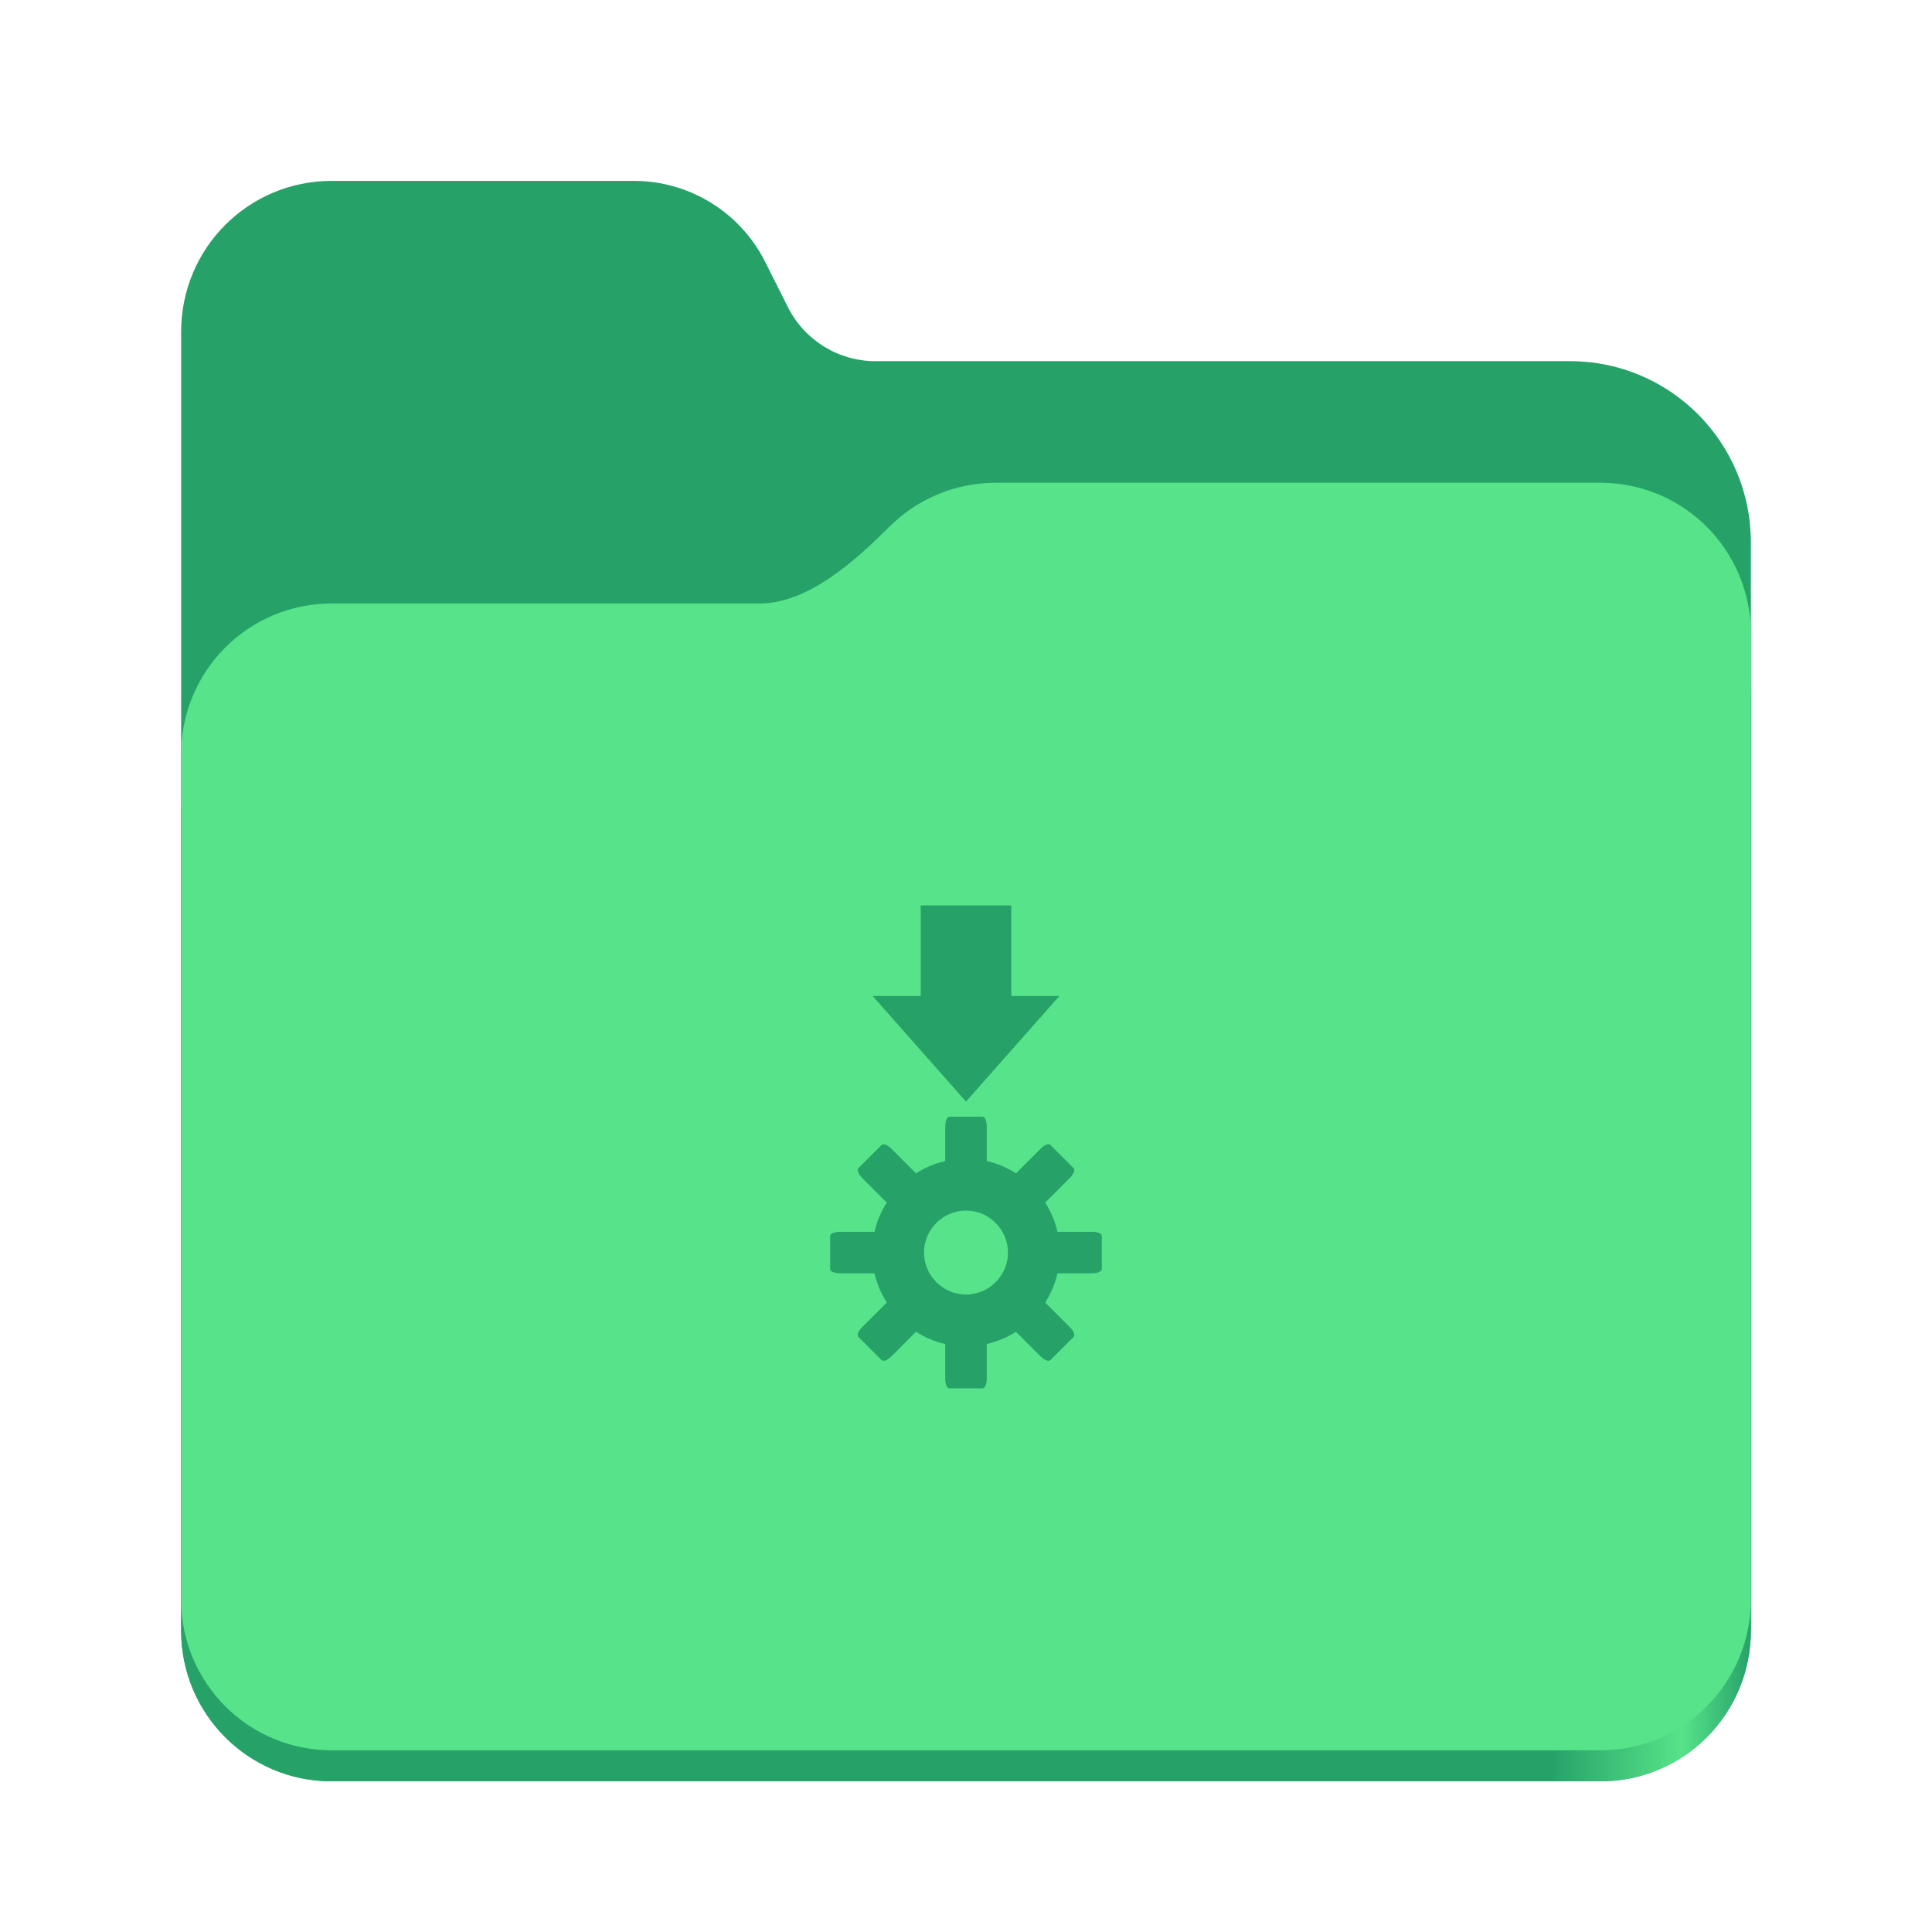
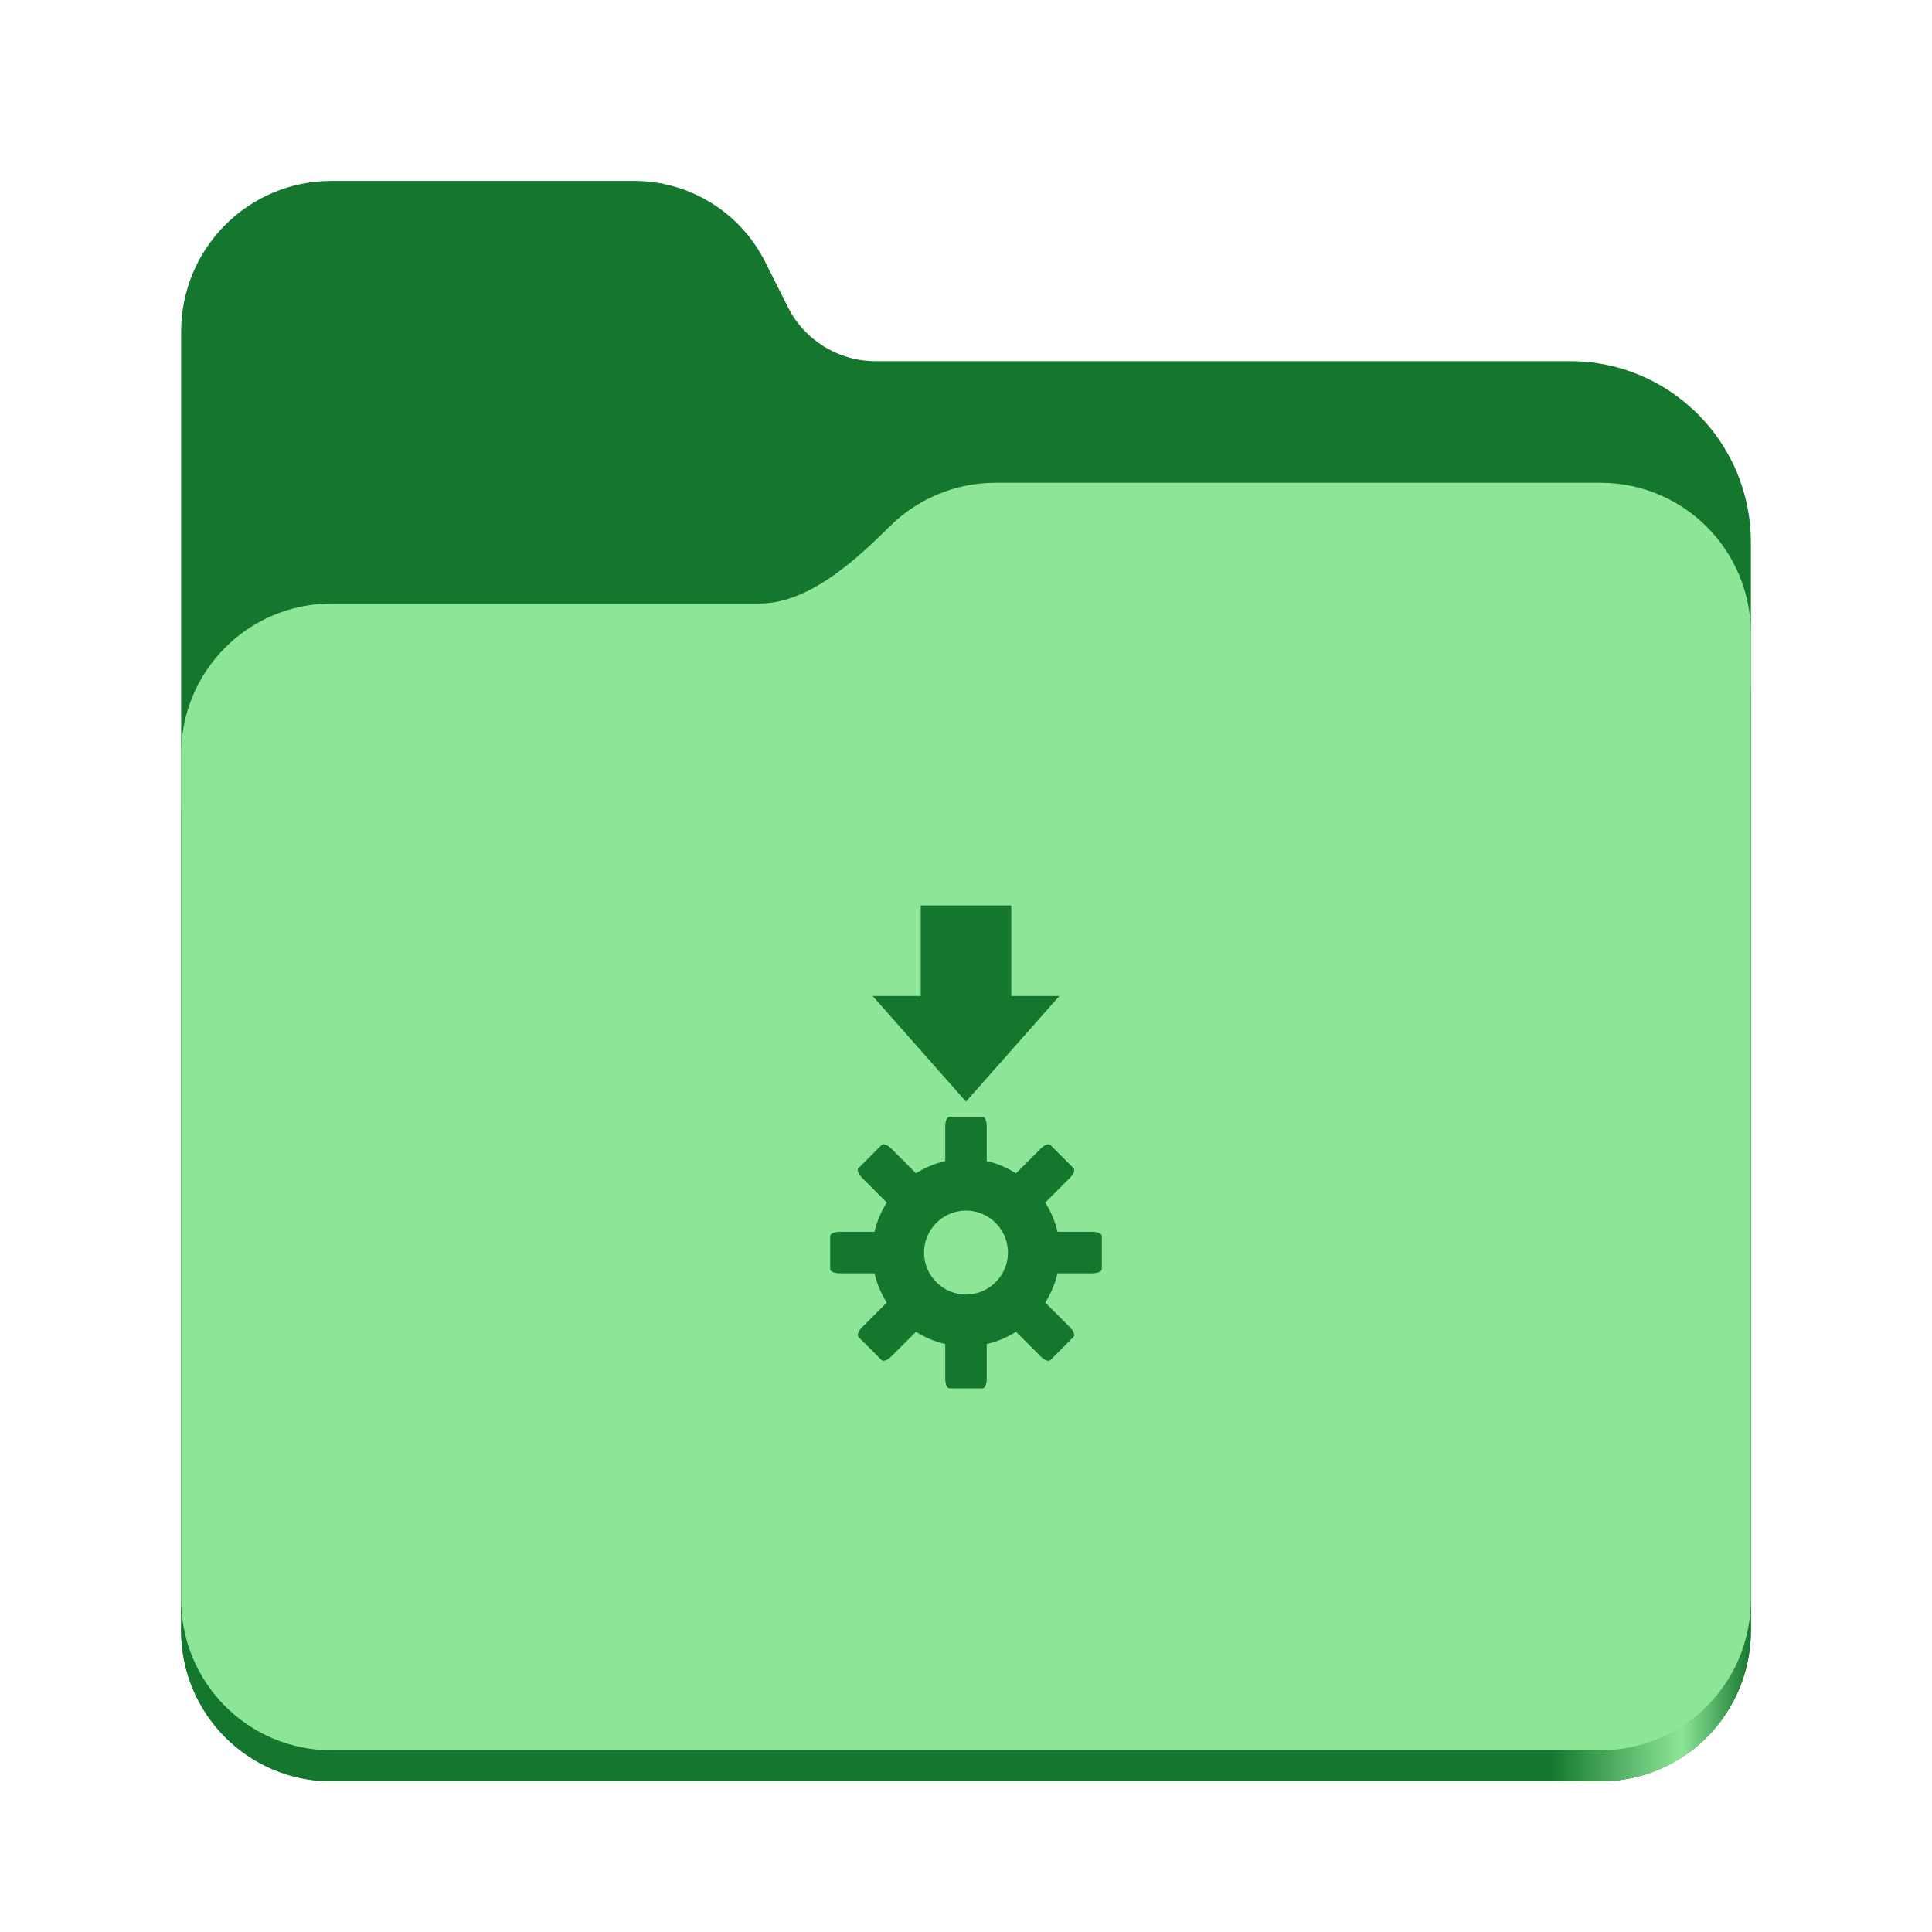
<svg xmlns="http://www.w3.org/2000/svg" xmlns:xlink="http://www.w3.org/1999/xlink" height="128" viewBox="0 0 128 128" width="128" version="1.1" id="svg5248">
  <defs id="defs5252">
    <linearGradient xlink:href="#linearGradient2023" id="linearGradient2025" x1="2689.252" y1="-1106.803" x2="2918.07" y2="-1106.803" gradientUnits="userSpaceOnUse" />
    <linearGradient id="linearGradient2023">
-       <stop style="stop-color:#26a269;stop-opacity:1;" offset="0" id="stop2019" />
-       <stop style="stop-color:#26a269;stop-opacity:1;" offset="0.058" id="stop2795" />
-       <stop style="stop-color:#26a269;stop-opacity:1;" offset="0.122" id="stop2797" />
-       <stop style="stop-color:#26a269;stop-opacity:1;" offset="0.873" id="stop2793" />
-       <stop style="stop-color:#57e389;stop-opacity:1;" offset="0.956" id="stop2791" />
-       <stop style="stop-color:#26a269;stop-opacity:1;" offset="1" id="stop2021" />
+       <stop style="stop-color:#15772e;stop-opacity:1;" offset="0" id="stop2019" />
+       <stop style="stop-color:#15772e;stop-opacity:1;" offset="0.058" id="stop2795" />
+       <stop style="stop-color:#15772e;stop-opacity:1;" offset="0.122" id="stop2797" />
+       <stop style="stop-color:#15772e;stop-opacity:1;" offset="0.873" id="stop2793" />
+       <stop style="stop-color:#8de698;stop-opacity:1;" offset="0.956" id="stop2791" />
+       <stop style="stop-color:#15772e;stop-opacity:1;" offset="1" id="stop2021" />
    </linearGradient>
  </defs>
  <linearGradient id="a" gradientUnits="userSpaceOnUse" x1="12" x2="116" y1="64" y2="64">
    <stop offset="0" stop-color="#3d3846" id="stop5214" />
    <stop offset="0.05" stop-color="#77767b" id="stop5216" />
    <stop offset="0.1" stop-color="#5e5c64" id="stop5218" />
    <stop offset="0.9" stop-color="#504e56" id="stop5220" />
    <stop offset="0.95" stop-color="#77767b" id="stop5222" />
    <stop offset="1" stop-color="#3d3846" id="stop5224" />
  </linearGradient>
  <linearGradient id="b" gradientUnits="userSpaceOnUse" x1="12" x2="112.041" y1="60" y2="80.988">
    <stop offset="0" stop-color="#77767b" id="stop5227" />
    <stop offset="0.384" stop-color="#9a9996" id="stop5229" />
    <stop offset="0.721" stop-color="#77767b" id="stop5231" />
    <stop offset="1" stop-color="#68666f" id="stop5233" />
  </linearGradient>
  <g id="g760" style="display:inline;stroke-width:1.264;enable-background:new" transform="matrix(0.4545101,0,0,0.4555215,-1210.292,616.1566)">
-     <path id="rect1135" style="fill:#26a269;fill-opacity:1;stroke-width:8.791;stroke-linecap:round;stop-color:#000000" d="m 2711.206,-1326.332 c -12.162,0 -21.954,9.791 -21.954,21.953 v 188.867 c 0,12.162 9.793,21.953 21.954,21.953 h 184.909 c 12.162,0 21.954,-9.791 21.954,-21.953 v -158.255 a 26.343,26.343 45 0 0 -26.343,-26.343 h -101.266 a 14.284,14.284 31.639 0 1 -12.758,-7.861 l -3.308,-6.57 a 21.426,21.426 31.639 0 0 -19.137,-11.791 z" />
+     <path id="rect1135" style="fill:#15772e;fill-opacity:1;stroke-width:8.791;stroke-linecap:round;stop-color:#000000" d="m 2711.206,-1326.332 c -12.162,0 -21.954,9.791 -21.954,21.953 v 188.867 c 0,12.162 9.793,21.953 21.954,21.953 h 184.909 c 12.162,0 21.954,-9.791 21.954,-21.953 v -158.255 a 26.343,26.343 45 0 0 -26.343,-26.343 h -101.266 a 14.284,14.284 31.639 0 1 -12.758,-7.861 l -3.308,-6.57 a 21.426,21.426 31.639 0 0 -19.137,-11.791 z" />
    <path id="path1953" style="fill:url(#linearGradient2025);fill-opacity:1;stroke-width:8.791;stroke-linecap:round;stop-color:#000000" d="m 2808.014,-1273.645 c -6.043,0 -11.502,2.418 -15.465,6.343 -5.003,4.955 -11.848,11.22 -18.994,11.22 h -62.349 c -12.162,0 -21.954,9.791 -21.954,21.953 v 118.618 c 0,12.162 9.793,21.953 21.954,21.953 h 184.909 c 12.162,0 21.954,-9.791 21.954,-21.953 v -105.446 -13.172 -17.562 c 0,-12.162 -9.793,-21.953 -21.954,-21.953 z" />
-     <path id="rect1586" style="fill:#57e389;fill-opacity:1;stroke-width:8.791;stroke-linecap:round;stop-color:#000000" d="m 2808.014,-1282.426 c -6.043,0 -11.502,2.418 -15.465,6.343 -5.003,4.955 -11.848,11.22 -18.994,11.22 h -62.349 c -12.162,0 -21.954,9.791 -21.954,21.953 v 122.887 c 0,12.162 9.793,21.953 21.954,21.953 h 184.909 c 12.162,0 21.954,-9.791 21.954,-21.953 v -109.715 -13.172 -17.562 c 0,-12.162 -9.793,-21.953 -21.954,-21.953 z" />
+     <path id="rect1586" style="fill:#8de698;fill-opacity:1;stroke-width:8.791;stroke-linecap:round;stop-color:#000000" d="m 2808.014,-1282.426 c -6.043,0 -11.502,2.418 -15.465,6.343 -5.003,4.955 -11.848,11.22 -18.994,11.22 h -62.349 c -12.162,0 -21.954,9.791 -21.954,21.953 v 122.887 c 0,12.162 9.793,21.953 21.954,21.953 h 184.909 c 12.162,0 21.954,-9.791 21.954,-21.953 v -109.715 -13.172 -17.562 c 0,-12.162 -9.793,-21.953 -21.954,-21.953 z" />
  </g>
-   <path id="path2317" style="display:inline;overflow:visible;visibility:visible;fill:#26a269;fill-opacity:1;fill-rule:nonzero;stroke:none;stroke-width:1.002;marker:none;enable-background:accumulate" d="m 61,59.985 v 6 h -3.187 l 6.187,7 6.187,-7 h -3.187 v -6 z m 1.906,14 c -0.173,0 -0.281,0.295 -0.281,0.656 v 2.281 c -0.696,0.158 -1.352,0.442 -1.938,0.812 l -1.625,-1.625 c -0.255,-0.255 -0.534,-0.372 -0.656,-0.25 l -1.531,1.531 c -0.122,0.122 -0.003,0.401 0.25,0.656 l 1.625,1.625 c -0.37,0.586 -0.654,1.241 -0.812,1.938 h -2.281 c -0.361,0 -0.656,0.109 -0.656,0.281 v 2.188 c 0,0.173 0.295,0.281 0.656,0.281 h 2.281 c 0.158,0.696 0.442,1.352 0.812,1.938 l -1.625,1.625 c -0.255,0.255 -0.372,0.534 -0.25,0.656 l 1.531,1.531 c 0.122,0.122 0.401,0.004 0.656,-0.25 l 1.625,-1.625 c 0.586,0.37 1.241,0.654 1.938,0.812 v 2.281 c 0,0.361 0.109,0.656 0.281,0.656 h 2.188 c 0.173,0 0.281,-0.295 0.281,-0.656 v -2.281 c 0.696,-0.158 1.352,-0.442 1.938,-0.812 l 1.625,1.625 c 0.255,0.255 0.534,0.372 0.656,0.25 l 1.531,-1.531 c 0.122,-0.122 0.003,-0.401 -0.25,-0.656 l -1.625,-1.625 c 0.37,-0.586 0.654,-1.241 0.812,-1.938 h 2.281 c 0.361,0 0.656,-0.109 0.656,-0.281 v -2.188 c 0,-0.173 -0.295,-0.281 -0.656,-0.281 h -2.281 c -0.158,-0.696 -0.442,-1.352 -0.812,-1.938 l 1.625,-1.625 c 0.255,-0.255 0.372,-0.534 0.25,-0.656 l -1.531,-1.531 c -0.122,-0.122 -0.401,-0.004 -0.656,0.25 l -1.625,1.625 c -0.586,-0.37 -1.241,-0.654 -1.938,-0.812 v -2.281 c 0,-0.361 -0.109,-0.656 -0.281,-0.656 z m 1.094,6.219 c 1.529,0 2.781,1.253 2.781,2.781 0,1.529 -1.253,2.781 -2.781,2.781 -1.529,0 -2.781,-1.253 -2.781,-2.781 0,-1.529 1.253,-2.781 2.781,-2.781 z" />
+   <path id="path2317" style="display:inline;overflow:visible;visibility:visible;fill:#15772e;fill-opacity:1;fill-rule:nonzero;stroke:none;stroke-width:1.002;marker:none;enable-background:accumulate" d="m 61,59.985 v 6 h -3.187 l 6.187,7 6.187,-7 h -3.187 v -6 z m 1.906,14 c -0.173,0 -0.281,0.295 -0.281,0.656 v 2.281 c -0.696,0.158 -1.352,0.442 -1.938,0.812 l -1.625,-1.625 c -0.255,-0.255 -0.534,-0.372 -0.656,-0.25 l -1.531,1.531 c -0.122,0.122 -0.003,0.401 0.25,0.656 l 1.625,1.625 c -0.37,0.586 -0.654,1.241 -0.812,1.938 h -2.281 c -0.361,0 -0.656,0.109 -0.656,0.281 v 2.188 c 0,0.173 0.295,0.281 0.656,0.281 h 2.281 c 0.158,0.696 0.442,1.352 0.812,1.938 l -1.625,1.625 c -0.255,0.255 -0.372,0.534 -0.25,0.656 l 1.531,1.531 c 0.122,0.122 0.401,0.004 0.656,-0.25 l 1.625,-1.625 c 0.586,0.37 1.241,0.654 1.938,0.812 v 2.281 c 0,0.361 0.109,0.656 0.281,0.656 h 2.188 c 0.173,0 0.281,-0.295 0.281,-0.656 v -2.281 c 0.696,-0.158 1.352,-0.442 1.938,-0.812 l 1.625,1.625 c 0.255,0.255 0.534,0.372 0.656,0.25 l 1.531,-1.531 c 0.122,-0.122 0.003,-0.401 -0.25,-0.656 l -1.625,-1.625 c 0.37,-0.586 0.654,-1.241 0.812,-1.938 h 2.281 c 0.361,0 0.656,-0.109 0.656,-0.281 v -2.188 c 0,-0.173 -0.295,-0.281 -0.656,-0.281 h -2.281 c -0.158,-0.696 -0.442,-1.352 -0.812,-1.938 l 1.625,-1.625 c 0.255,-0.255 0.372,-0.534 0.25,-0.656 l -1.531,-1.531 c -0.122,-0.122 -0.401,-0.004 -0.656,0.25 l -1.625,1.625 c -0.586,-0.37 -1.241,-0.654 -1.938,-0.812 v -2.281 c 0,-0.361 -0.109,-0.656 -0.281,-0.656 z m 1.094,6.219 c 1.529,0 2.781,1.253 2.781,2.781 0,1.529 -1.253,2.781 -2.781,2.781 -1.529,0 -2.781,-1.253 -2.781,-2.781 0,-1.529 1.253,-2.781 2.781,-2.781 z" />
</svg>
